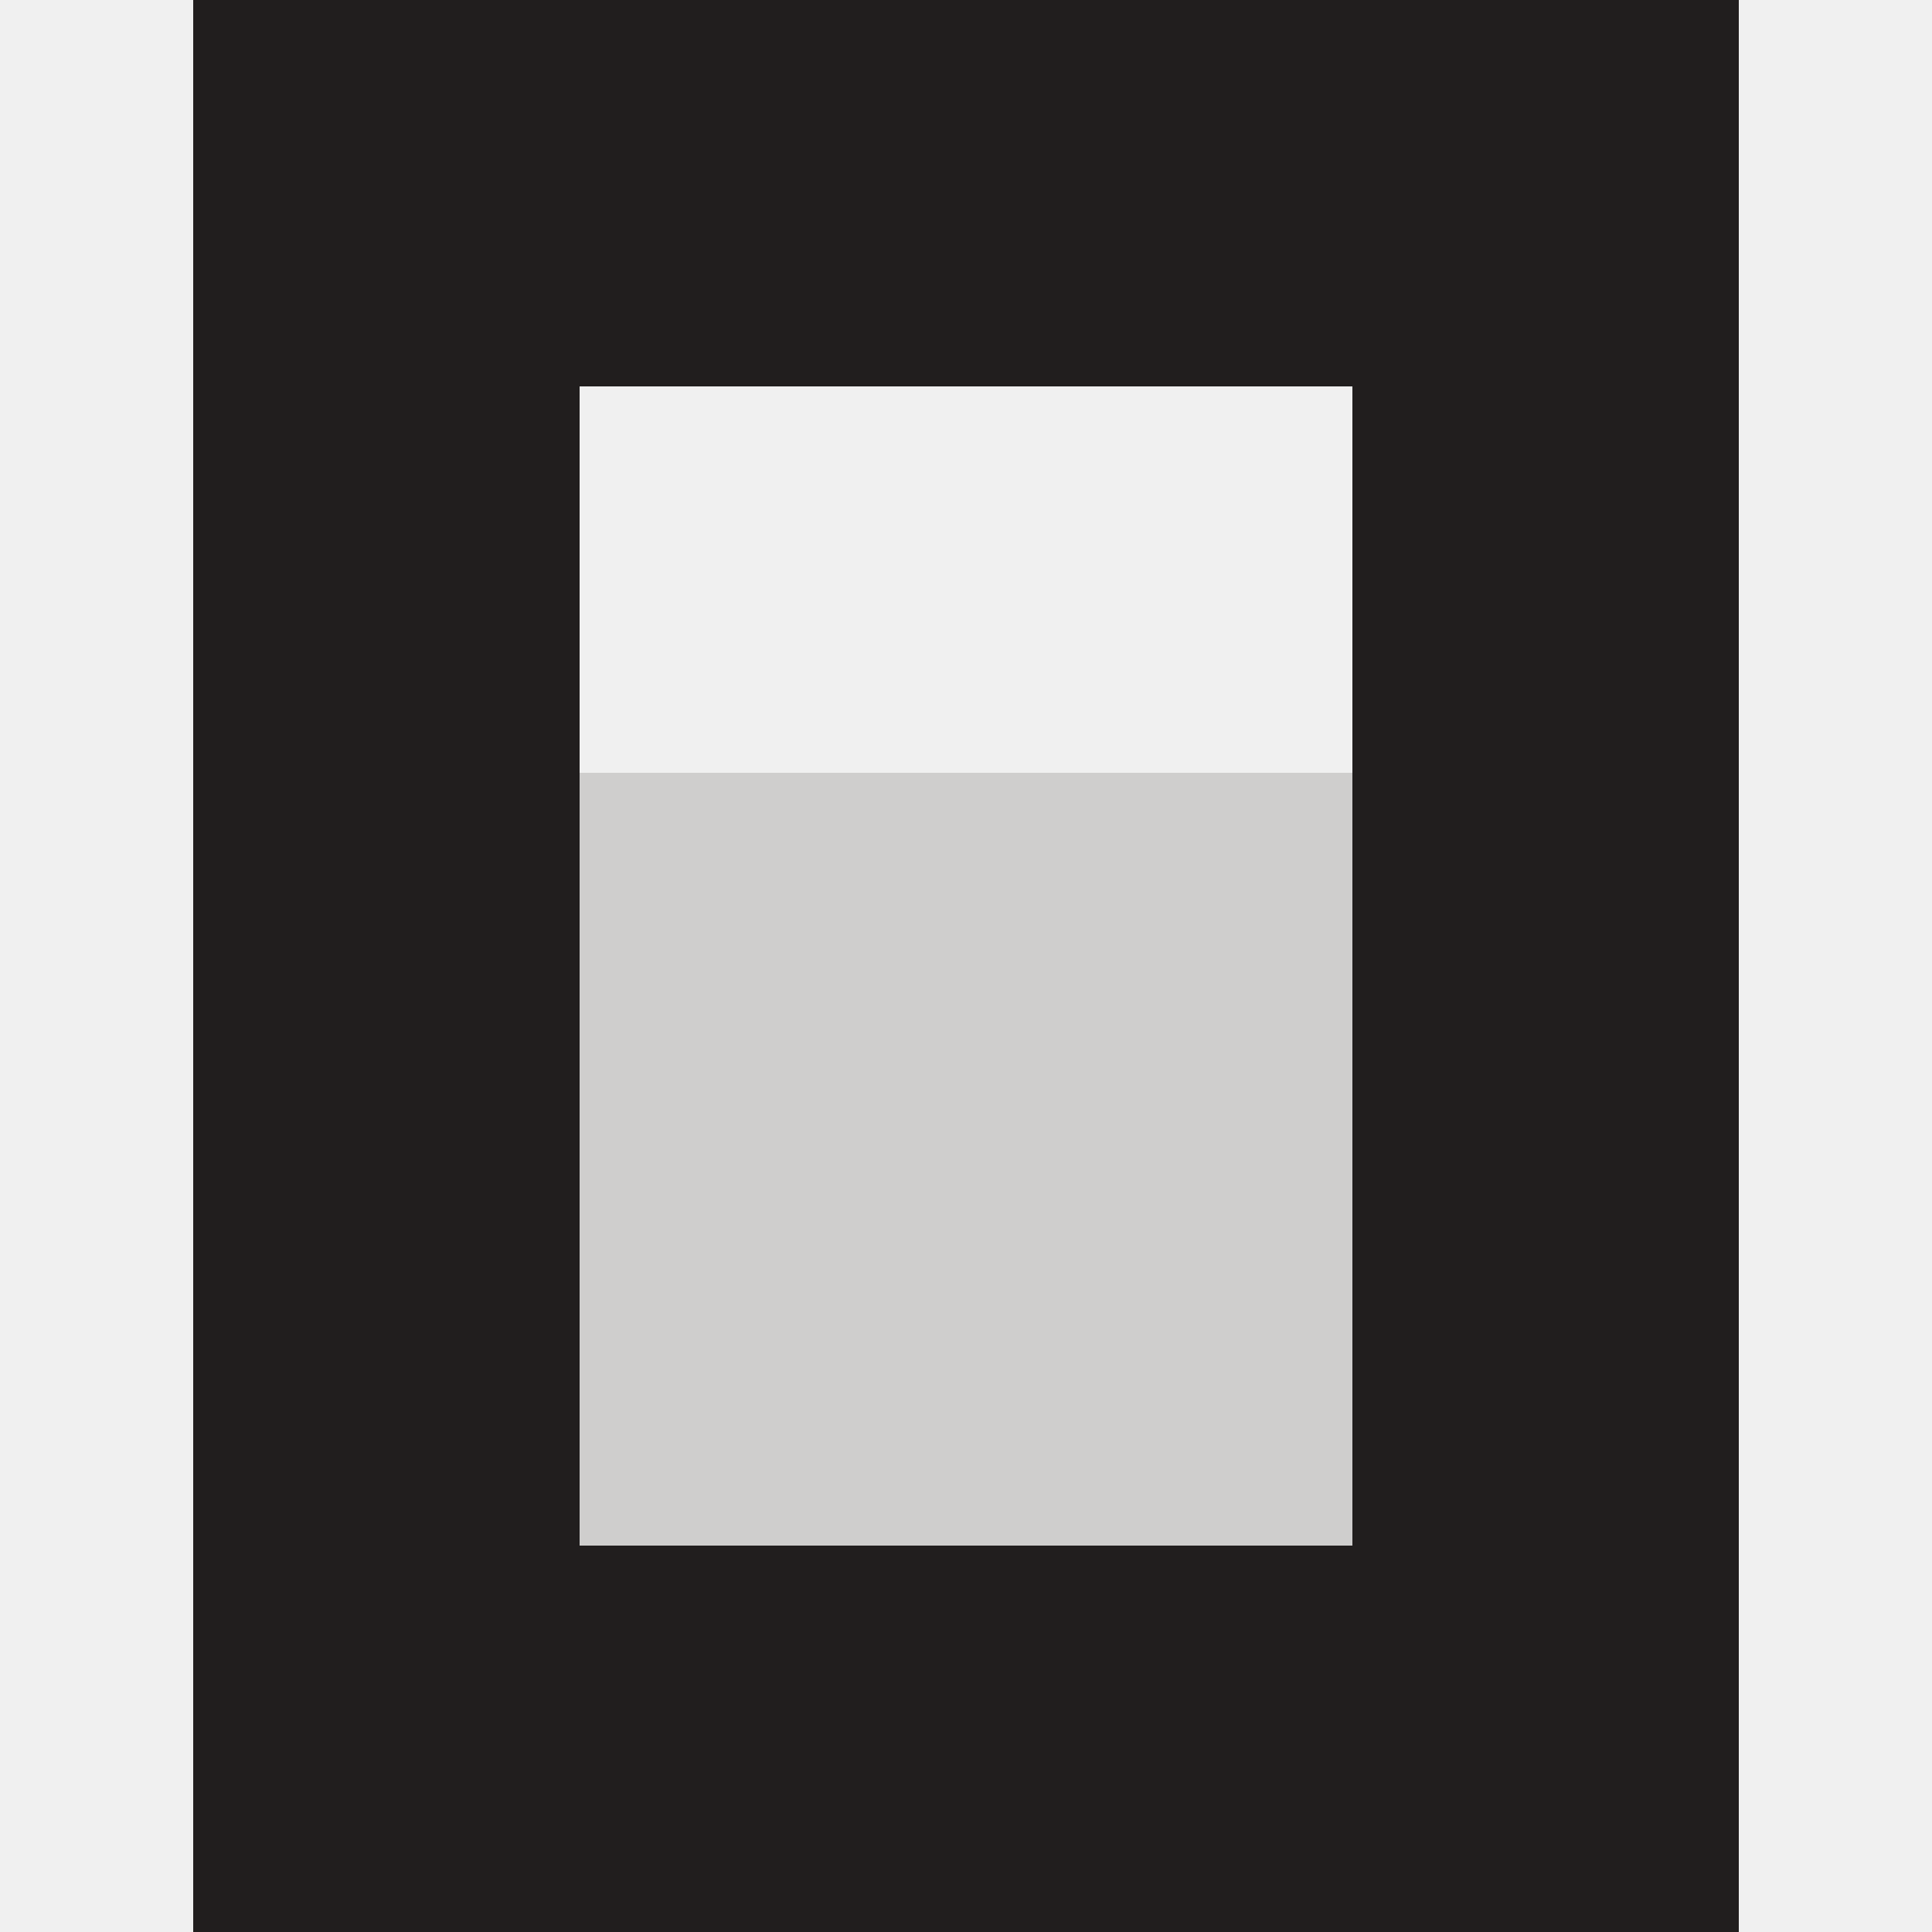
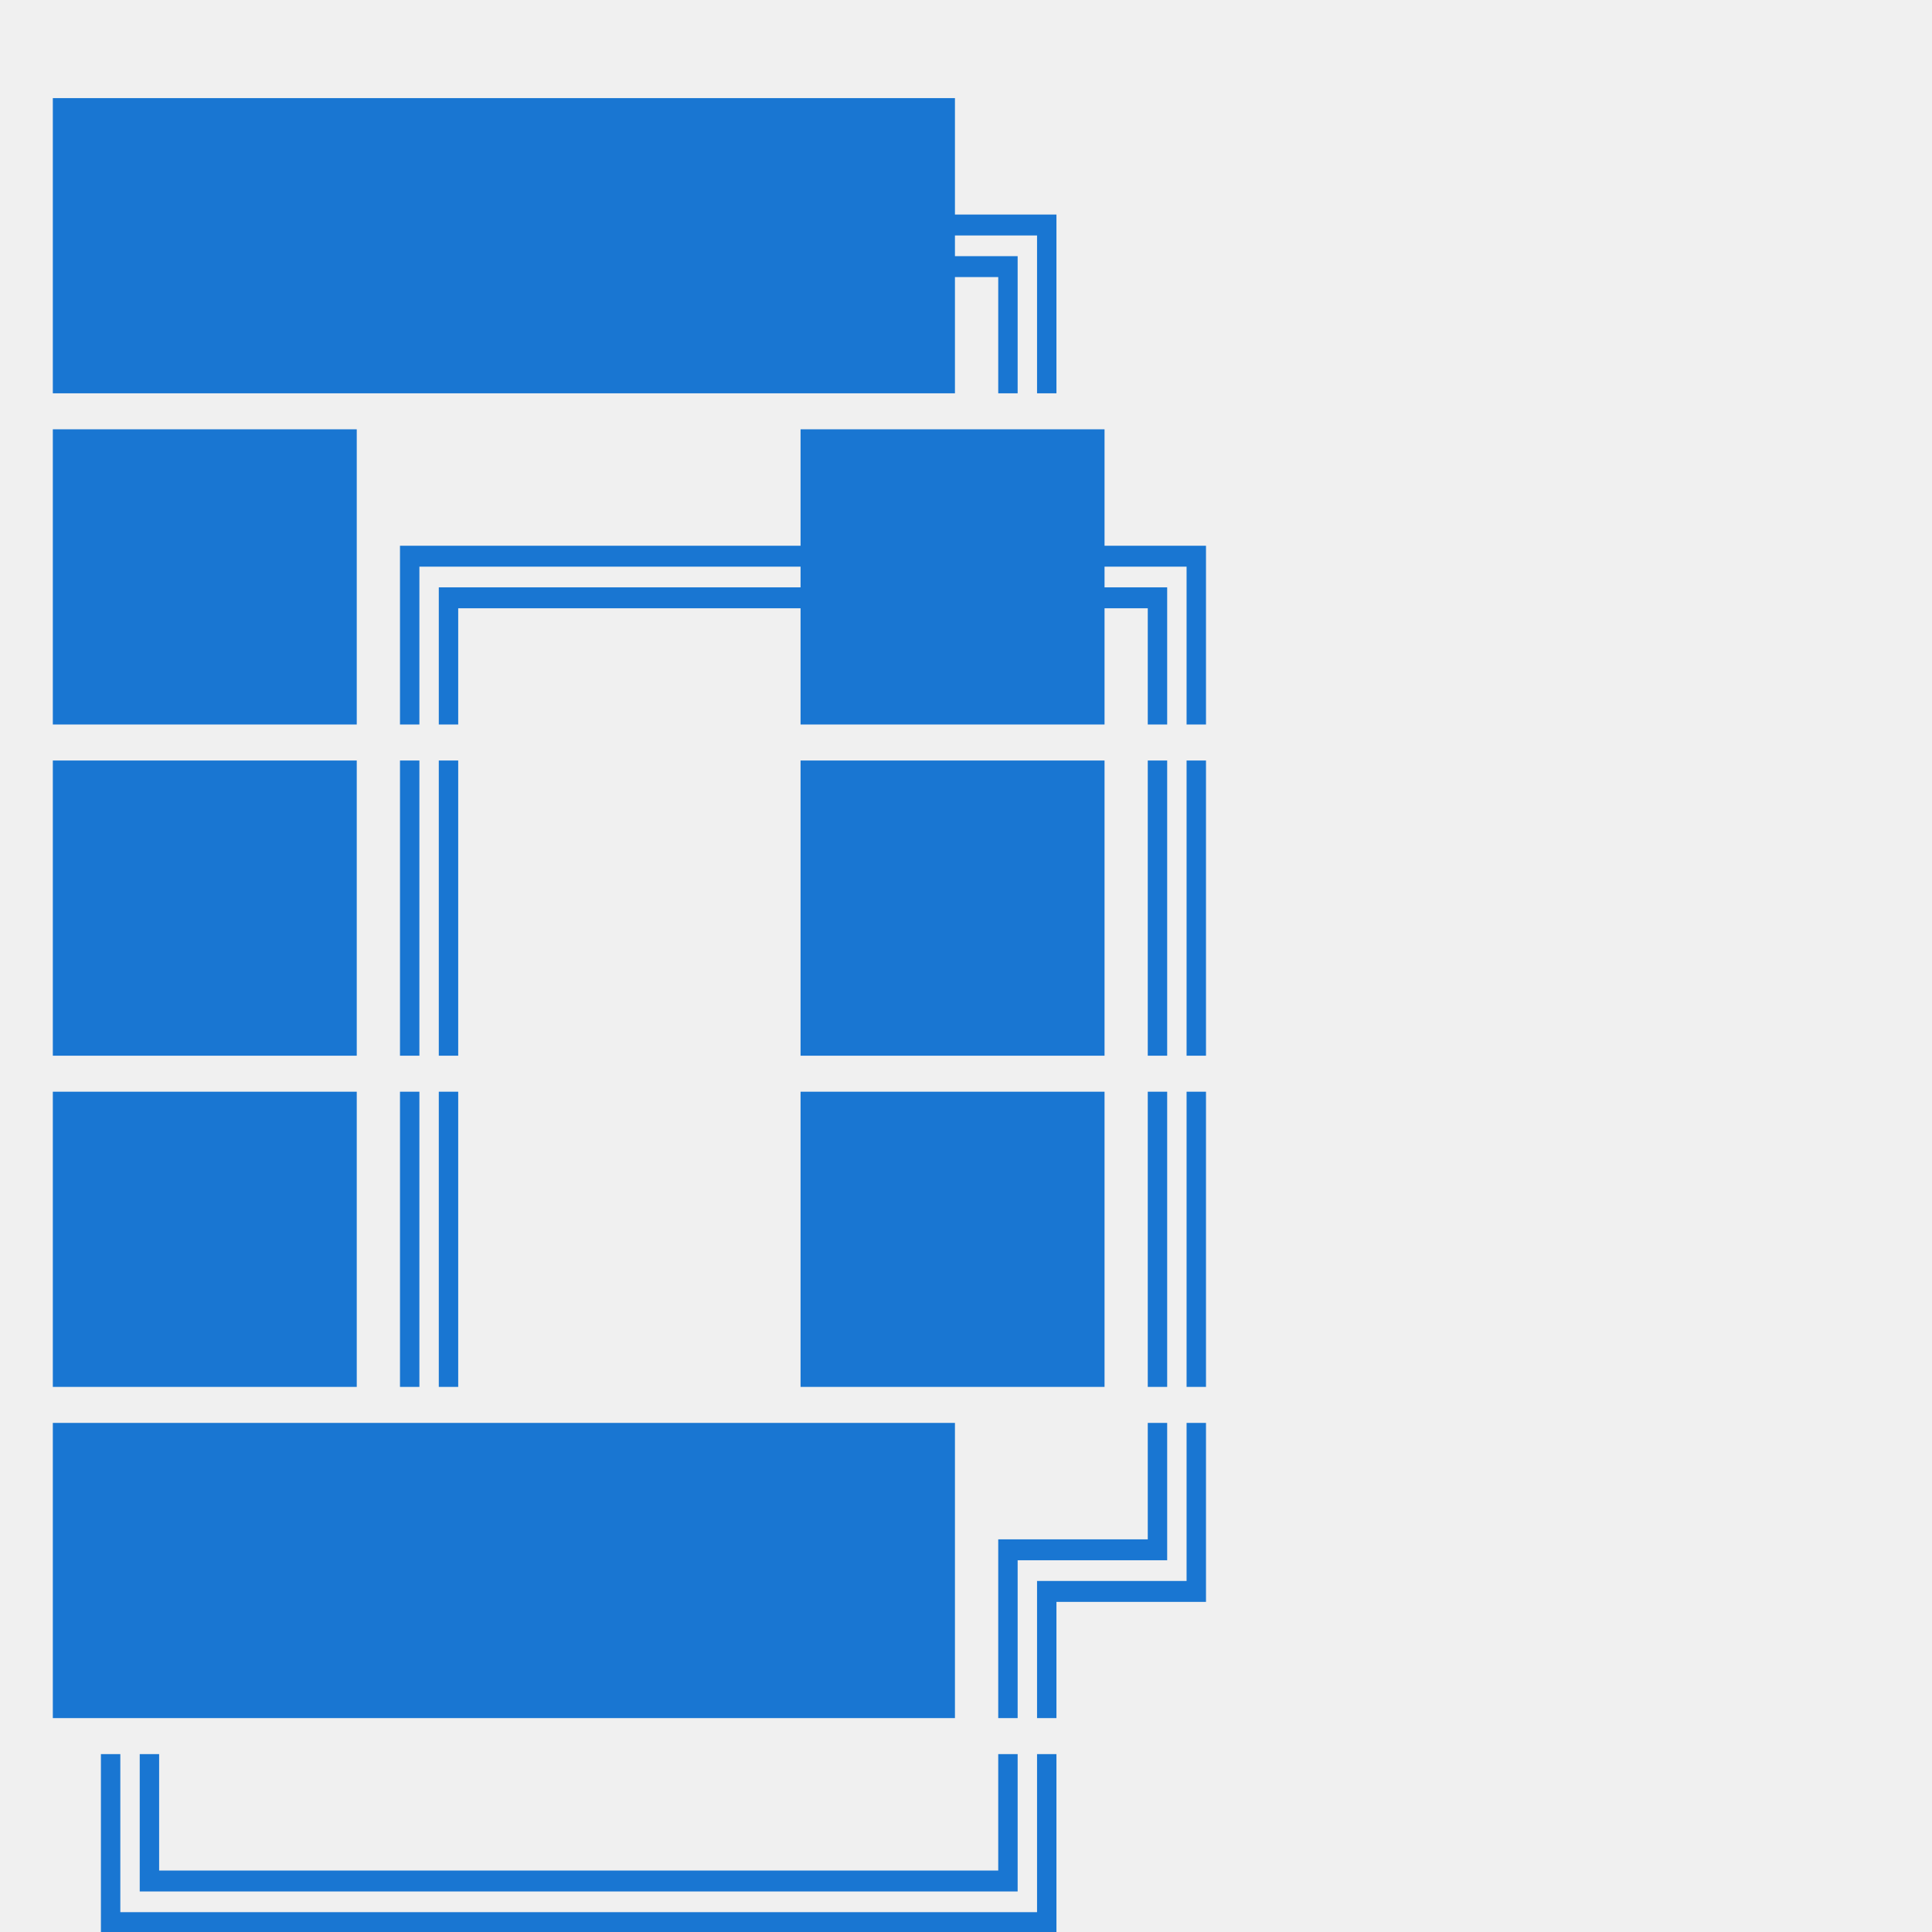
- <svg xmlns="http://www.w3.org/2000/svg" width="300" height="300" viewBox="0 0 300 300" fill="none">
-   <g transform="translate(30, 0)">
-     <g clip-path="url(#clip0_1401_86274)">
-       <mask id="mask0_1401_86274" style="mask-type:luminance" maskUnits="userSpaceOnUse" x="0" y="0" width="240" height="300">
-         <path d="M240 0H0V300H240V0Z" fill="white" />
-       </mask>
-       <g mask="url(#mask0_1401_86274)">
-         <path d="M180 240H60V120H180V240Z" fill="#CFCECD" />
-         <path d="M180 60H60V240H180V60ZM240 300H0V0H240V300Z" fill="#211E1E" />
-       </g>
-     </g>
-   </g>
-   <defs>
-     <clipPath id="clip0_1401_86274">
-       <rect width="240" height="300" fill="white" />
-     </clipPath>
-   </defs>
+ <svg xmlns="http://www.w3.org/2000/svg" width="140" height="140" viewBox="0 0 140 140" xml:space="preserve">
+   <style>text{font-family:monospace;font-size:18px;font-weight:bold;fill:#1976d2;white-space:pre}</style>
+   <text x="4" y="24">██████╗</text>
+   <text x="4" y="48">██╔══██╗</text>
+   <text x="4" y="72">██║  ██║</text>
+   <text x="4" y="96">██║  ██║</text>
+   <text x="4" y="120">██████╔╝</text>
+   <text x="4" y="144">╚═════╝</text>
</svg>
